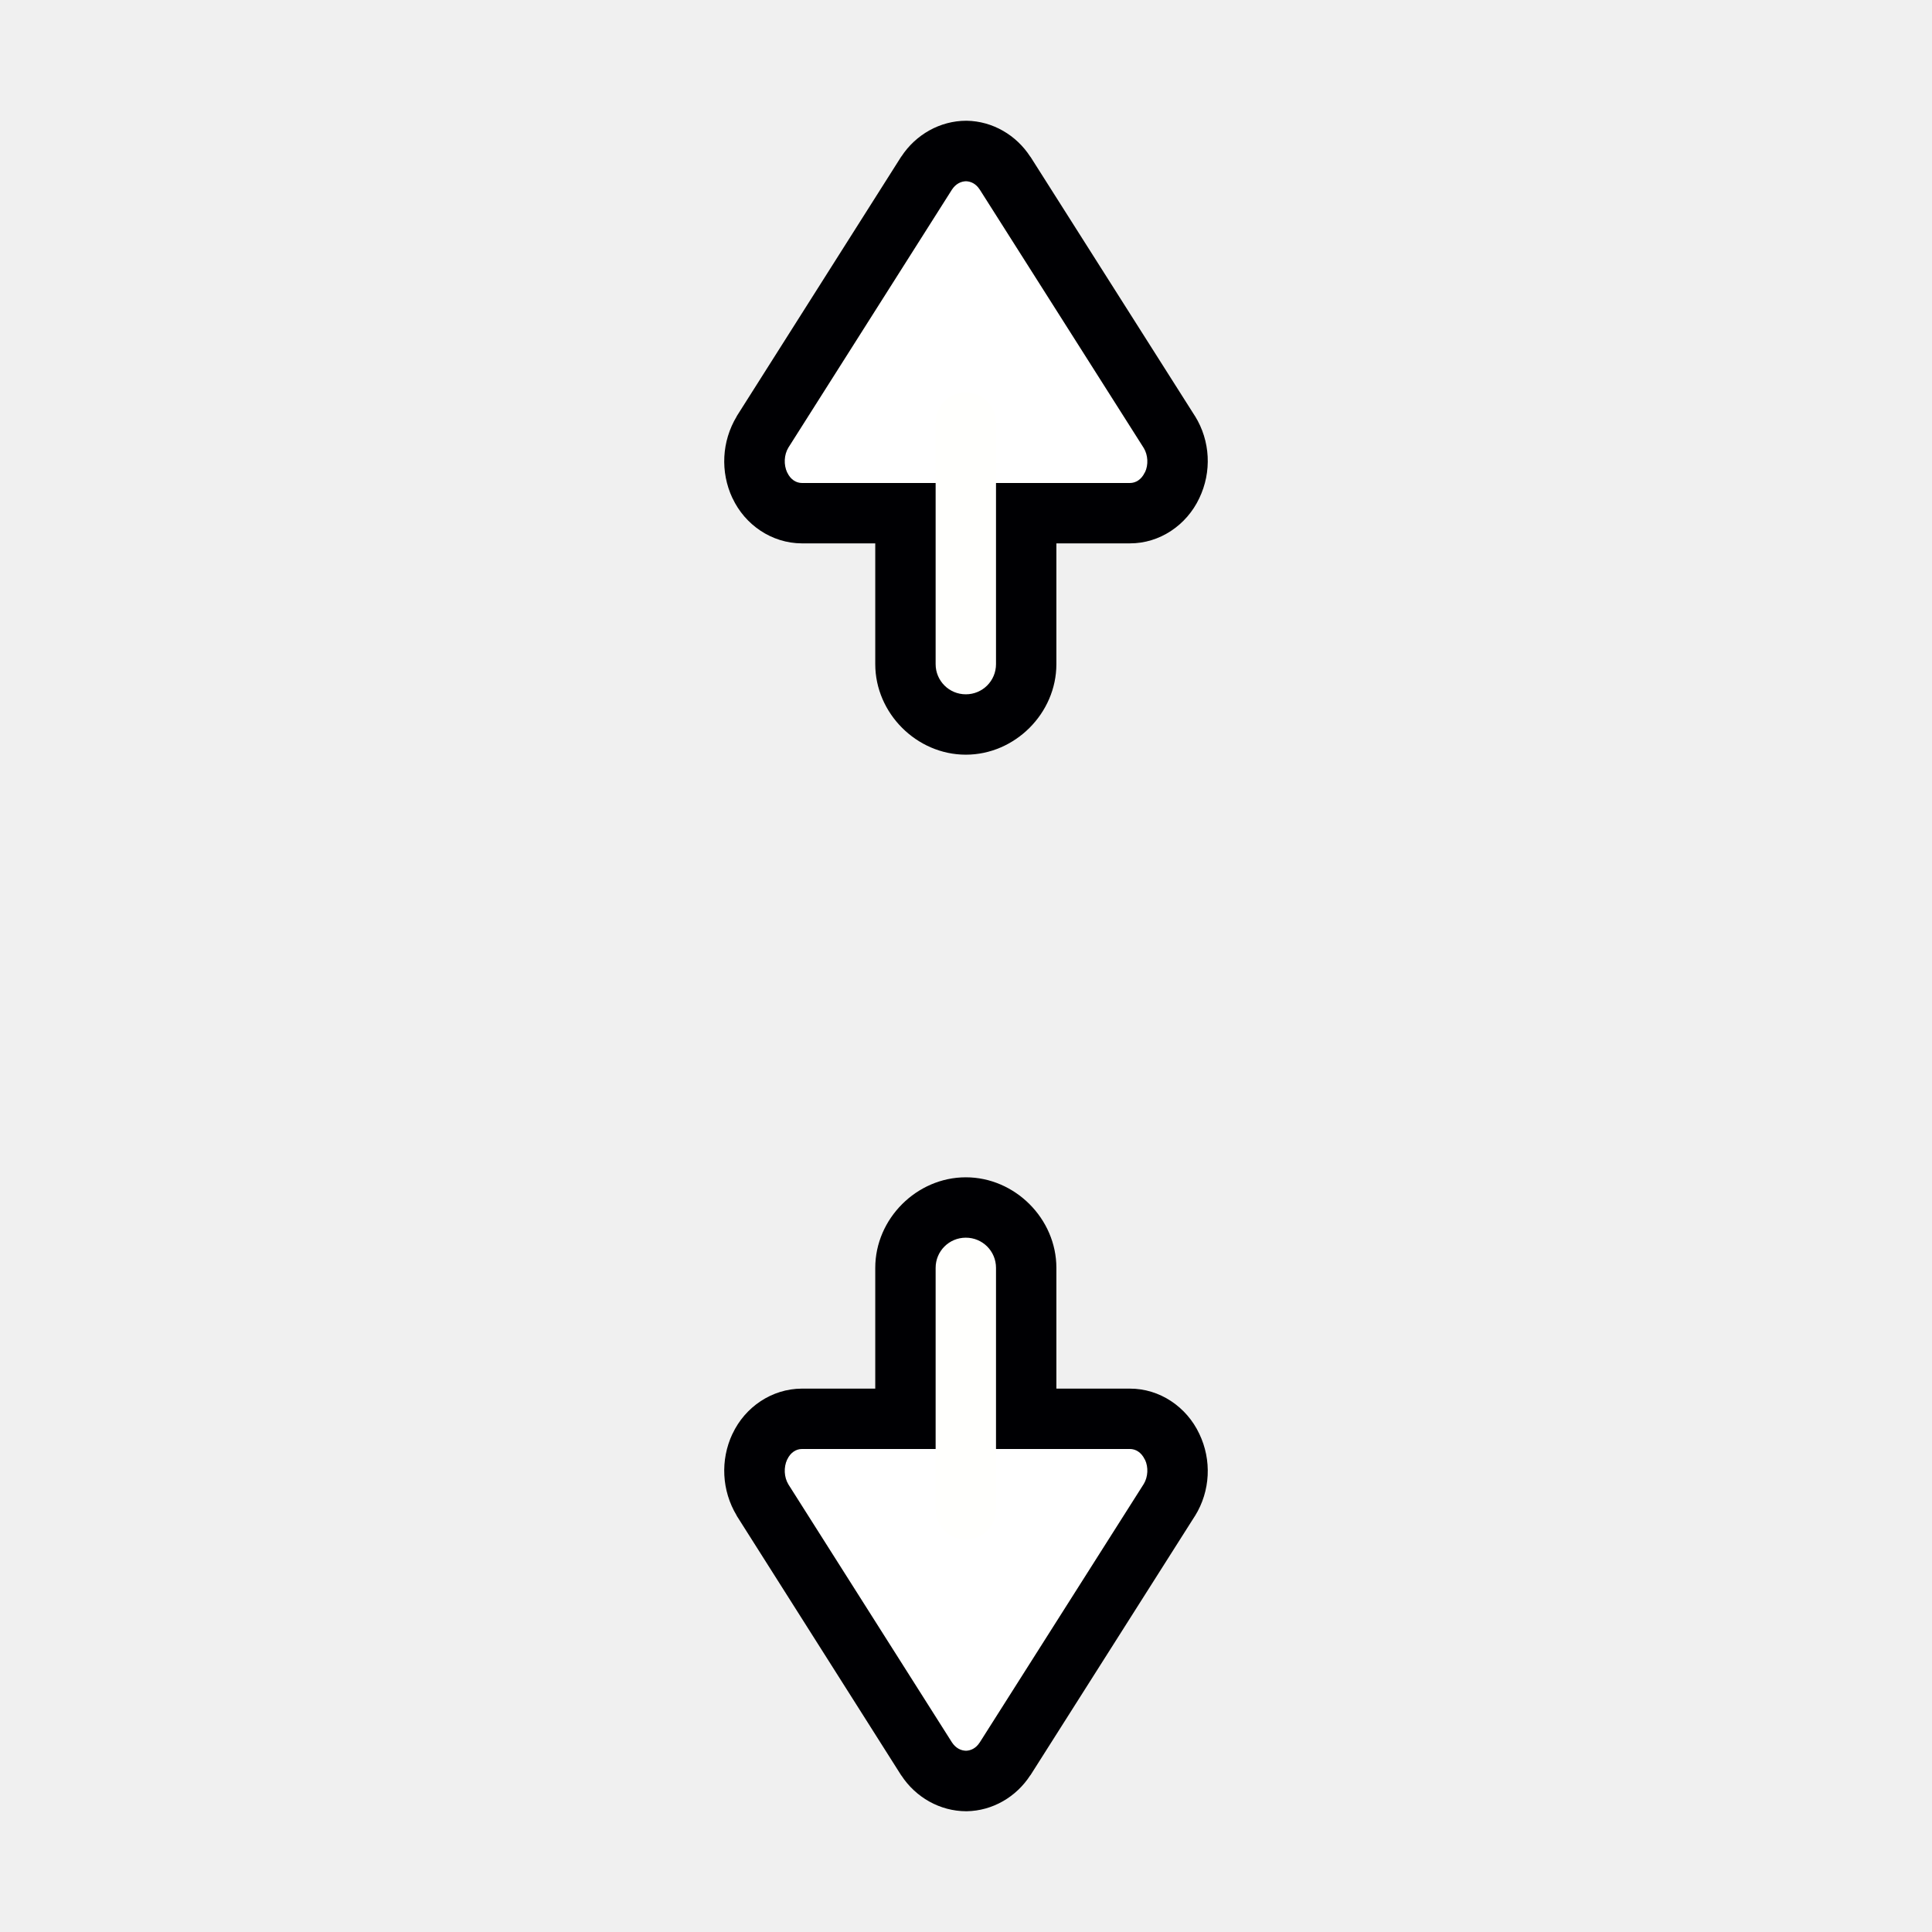
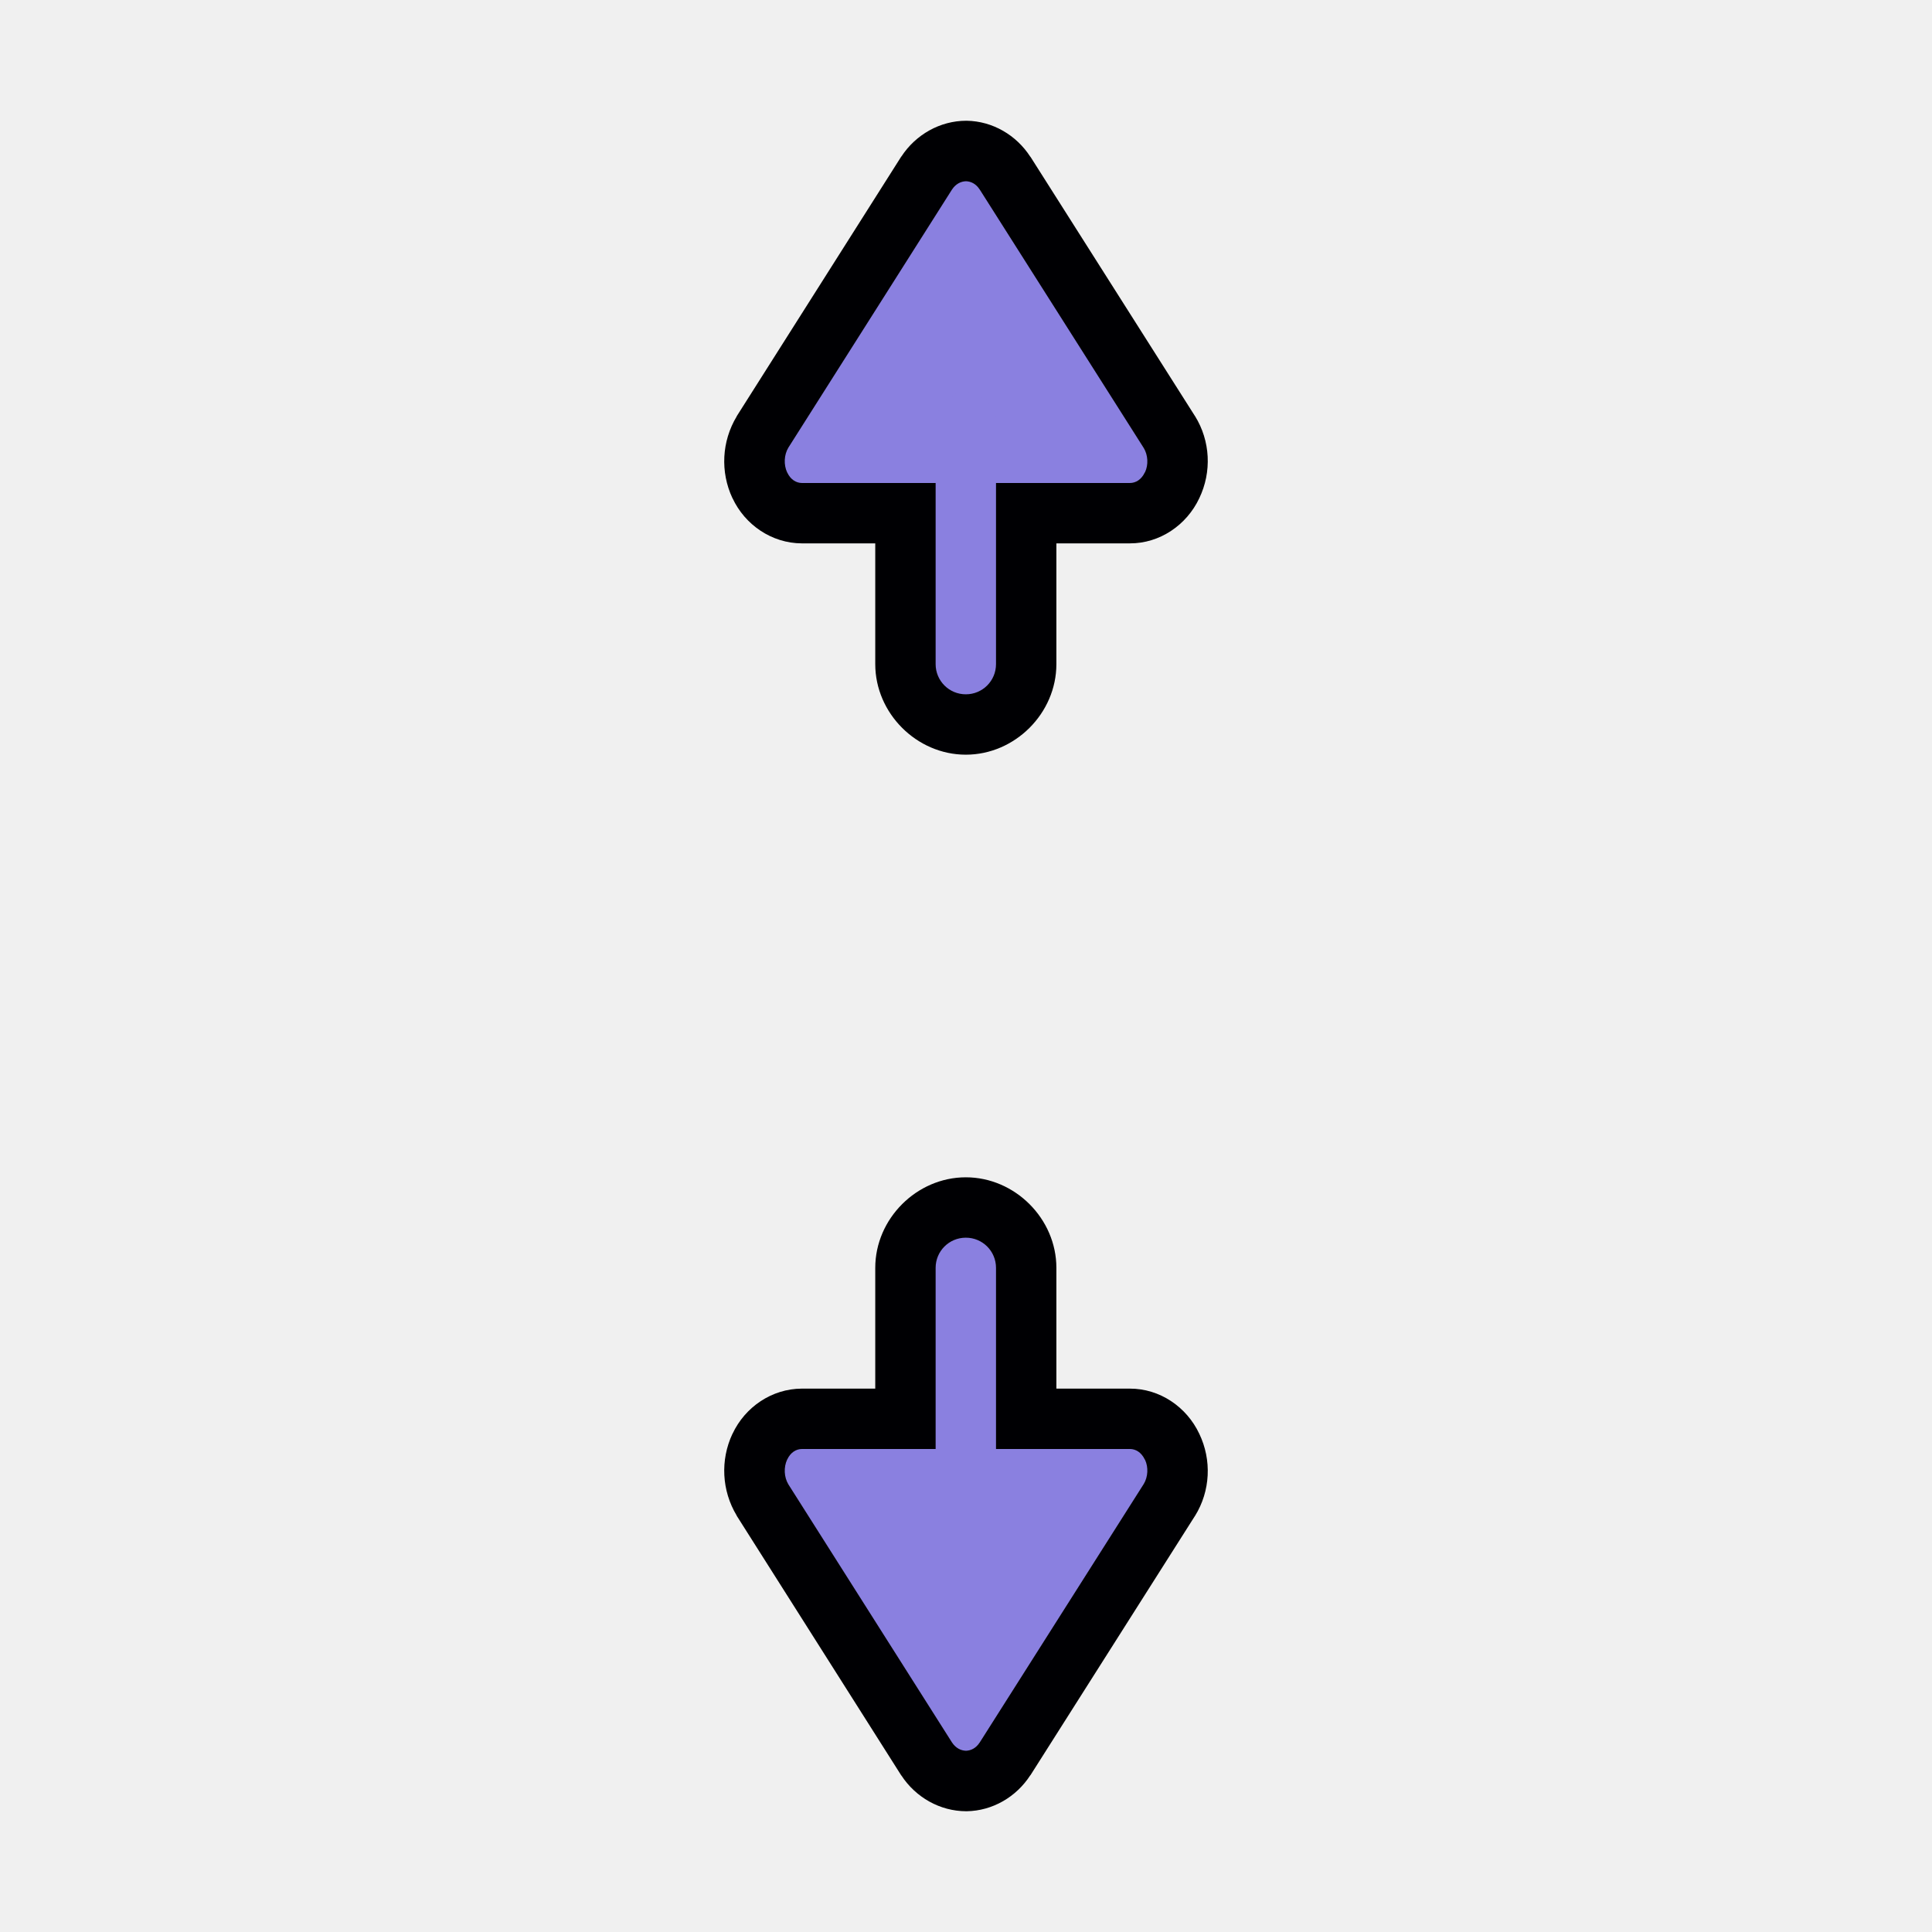
- <svg xmlns="http://www.w3.org/2000/svg" width="32" height="32" version="1.1" viewBox="0 0 32 32">
-   <g transform="translate(-32.776 3.1369)">
-     <path d="m47.273 7.863c0 0.814 0.686 1.5 1.5 1.5s1.5-0.686 1.5-1.5v-4c0-0.814-0.686-1.5-1.5-1.5s-1.5 0.686-1.5 1.5z" color="#000000" fill="#000003" fill-rule="evenodd" stroke-linecap="round" stroke-linejoin="round" style="-inkscape-stroke:none;paint-order:stroke markers fill" />
-     <path d="m49.421-0.271 2.724 4.29a0.82 0.876 0 0 1 0.045 0.882 0.781 0.834 0 0 1-0.702 0.462h-5.431a0.781 0.834 0 0 1-0.696-0.462 0.837 0.894 0 0 1 0.045-0.882l2.718-4.29a0.803 0.858 0 0 1 0.657-0.366 0.792 0.846 0 0 1 0.64 0.366z" color="#000000" fill="#fff" style="-inkscape-stroke:none" />
-     <path d="m44.908 5.113c0.208 0.446 0.652 0.748 1.148 0.75h5.432c0.497 0.002 0.942-0.302 1.152-0.748 0.209-0.436 0.184-0.948-0.07-1.359l-2e-3 -2e-3 -2.725-4.295h-2e-3c-0.231-0.358-0.624-0.589-1.053-0.596h-0.008c-0.435 5.01e-4 -0.837 0.23-1.074 0.592l-0.004 0.004-2.723 4.297-2e-3 0.006c-0.247 0.411-0.273 0.917-0.07 1.351zm0.906-0.424c-0.06-0.129-0.052-0.293 0.02-0.412l2.709-4.273c0.062-0.095 0.148-0.137 0.234-0.139 0.082 0.003 0.164 0.043 0.223 0.133v2e-3c3.81e-4 5.83e-4 0.002-5.88e-4 2e-3 0l2.719 4.285c0.069 0.115 0.079 0.276 0.02 0.4l-4e-3 4e-3c-0.056 0.119-0.151 0.174-0.246 0.174h-5.432c-0.094-2.95e-4 -0.189-0.055-0.244-0.174z" color="#000000" fill="#000003" style="-inkscape-stroke:none" />
-     <path d="m48.273 7.863v-4c0-0.277 0.223-0.5 0.5-0.5s0.5 0.223 0.5 0.5v4c0 0.277-0.223 0.5-0.5 0.5s-0.5-0.223-0.5-0.5z" color="#000000" fill="#fffffd" fill-rule="evenodd" stroke-linecap="round" stroke-linejoin="round" stroke-width="2" style="-inkscape-stroke:none;paint-order:stroke markers fill" />
-     <path d="m47.273 17.863c0-0.814 0.686-1.5 1.5-1.5s1.5 0.686 1.5 1.5v4c0 0.814-0.686 1.5-1.5 1.5s-1.5-0.686-1.5-1.5z" color="#000000" fill="#000003" fill-rule="evenodd" stroke-linecap="round" stroke-linejoin="round" style="-inkscape-stroke:none;paint-order:stroke markers fill" />
-     <path d="m49.421 25.997 2.724-4.29a0.82 0.876 0 0 0 0.045-0.882 0.781 0.834 0 0 0-0.702-0.462h-5.431a0.781 0.834 0 0 0-0.696 0.462 0.837 0.894 0 0 0 0.045 0.882l2.718 4.29a0.803 0.858 0 0 0 0.657 0.366 0.792 0.846 0 0 0 0.64-0.366z" color="#000000" fill="#fff" style="-inkscape-stroke:none" />
-     <path d="m44.908 20.613c0.208-0.446 0.652-0.748 1.148-0.75h5.432c0.497-0.002 0.942 0.302 1.152 0.748 0.209 0.436 0.184 0.948-0.07 1.359l-2e-3 2e-3 -2.725 4.295h-2e-3c-0.231 0.358-0.624 0.589-1.053 0.596h-0.008c-0.435-5.01e-4 -0.837-0.23-1.074-0.592l-0.004-0.004-2.723-4.297-2e-3 -0.006c-0.247-0.411-0.273-0.917-0.07-1.351zm0.906 0.424c-0.06 0.129-0.052 0.293 0.02 0.412l2.709 4.273c0.062 0.095 0.148 0.137 0.234 0.139 0.082-0.003 0.164-0.043 0.223-0.133v-2e-3c3.81e-4 -5.83e-4 0.002 5.88e-4 2e-3 0l2.719-4.285c0.069-0.115 0.079-0.276 0.02-0.4l-4e-3 -4e-3c-0.056-0.119-0.151-0.174-0.246-0.174h-5.432c-0.094 2.95e-4 -0.189 0.055-0.244 0.174z" color="#000000" fill="#000003" style="-inkscape-stroke:none" />
-     <path d="m48.273 17.863v4c0 0.277 0.223 0.5 0.5 0.5s0.5-0.223 0.5-0.5v-4c0-0.277-0.223-0.5-0.5-0.5s-0.5 0.223-0.5 0.5z" color="#000000" fill="#fffffd" fill-rule="evenodd" stroke-linecap="round" stroke-linejoin="round" stroke-width="2" style="-inkscape-stroke:none;paint-order:stroke markers fill" />
+ <svg xmlns="http://www.w3.org/2000/svg" width="32" height="32" version="1.1" viewBox="0 0 32 32" id="svg8379">
+   <defs id="defs8383" />
+   <g transform="translate(-32.776 3.1369)" id="g8377">
+     <path d="m47.273 7.863c0 0.814 0.686 1.5 1.5 1.5s1.5-0.686 1.5-1.5v-4c0-0.814-0.686-1.5-1.5-1.5s-1.5 0.686-1.5 1.5z" color="#000000" fill="#000003" fill-rule="evenodd" stroke-linecap="round" stroke-linejoin="round" style="-inkscape-stroke:none;paint-order:stroke markers fill" id="path8361" />
+     <path d="m 49.421,-0.271 2.724,4.29 a 0.82,0.876 0 0 1 0.045,0.882 0.781,0.834 0 0 1 -0.702,0.462 h -5.431 a 0.781,0.834 0 0 1 -0.696,-0.462 0.837,0.894 0 0 1 0.045,-0.882 l 2.718,-4.29 a 0.803,0.858 0 0 1 0.657,-0.366 0.792,0.846 0 0 1 0.64,0.366 z" color="#000000" fill="#ffffff" style="display:inline;-inkscape-stroke:none;fill:#8a80e0;fill-opacity:1" id="path8363" />
+     <path d="m44.908 5.113c0.208 0.446 0.652 0.748 1.148 0.75h5.432c0.497 0.002 0.942-0.302 1.152-0.748 0.209-0.436 0.184-0.948-0.07-1.359l-2e-3 -2e-3 -2.725-4.295h-2e-3c-0.231-0.358-0.624-0.589-1.053-0.596h-0.008c-0.435 5.01e-4 -0.837 0.23-1.074 0.592l-0.004 0.004-2.723 4.297-2e-3 0.006c-0.247 0.411-0.273 0.917-0.07 1.351zm0.906-0.424c-0.06-0.129-0.052-0.293 0.02-0.412l2.709-4.273c0.062-0.095 0.148-0.137 0.234-0.139 0.082 0.003 0.164 0.043 0.223 0.133v2e-3c3.81e-4 5.83e-4 0.002-5.88e-4 2e-3 0l2.719 4.285c0.069 0.115 0.079 0.276 0.02 0.4l-4e-3 4e-3c-0.056 0.119-0.151 0.174-0.246 0.174h-5.432c-0.094-2.95e-4 -0.189-0.055-0.244-0.174z" color="#000000" fill="#000003" style="-inkscape-stroke:none" id="path8365" />
+     <path d="m 48.273,7.863 v -4 c 0,-0.277 0.223,-0.5 0.5,-0.5 0.277,0 0.5,0.223 0.5,0.5 v 4 c 0,0.277 -0.223,0.5 -0.5,0.5 -0.277,0 -0.5,-0.223 -0.5,-0.5 z" color="#000000" fill="#fffffd" fill-rule="evenodd" stroke-linecap="round" stroke-linejoin="round" stroke-width="2" style="display:inline;-inkscape-stroke:none;paint-order:stroke markers fill;fill:#8a80e0;fill-opacity:1" id="path8367" />
+     <path d="m 47.273,17.863 c 0,-0.814 0.686,-1.5 1.5,-1.5 0.814,0 1.5,0.686 1.5,1.5 v 4 c 0,0.814 -0.686,1.5 -1.5,1.5 -0.814,0 -1.5,-0.686 -1.5,-1.5 z" color="#000000" fill="#000003" fill-rule="evenodd" stroke-linecap="round" stroke-linejoin="round" style="display:inline;-inkscape-stroke:none;paint-order:stroke markers fill" id="path8369" />
+     <path d="m 49.421,25.997 2.724,-4.29 a 0.82,0.876 0 0 0 0.045,-0.882 0.781,0.834 0 0 0 -0.702,-0.462 h -5.431 a 0.781,0.834 0 0 0 -0.696,0.462 0.837,0.894 0 0 0 0.045,0.882 l 2.718,4.29 a 0.803,0.858 0 0 0 0.657,0.366 0.792,0.846 0 0 0 0.64,-0.366 z" color="#000000" fill="#ffffff" style="display:inline;-inkscape-stroke:none;fill:#8a80e0;fill-opacity:1" id="path8371" />
+     <path d="m 44.908,20.613 c 0.208,-0.446 0.652,-0.748 1.148,-0.75 h 5.432 c 0.497,-0.002 0.942,0.302 1.152,0.748 0.209,0.436 0.184,0.948 -0.07,1.359 l -0.002,0.002 -2.725,4.295 h -0.002 c -0.231,0.358 -0.624,0.589 -1.053,0.596 h -0.008 c -0.435,-5.01e-4 -0.837,-0.23 -1.074,-0.592 l -0.004,-0.004 -2.723,-4.297 -0.002,-0.006 c -0.247,-0.411 -0.273,-0.917 -0.07,-1.351 z m 0.906,0.424 c -0.06,0.129 -0.052,0.293 0.02,0.412 l 2.709,4.273 c 0.062,0.095 0.148,0.137 0.234,0.139 0.082,-0.003 0.164,-0.043 0.223,-0.133 v -0.002 c 3.81e-4,-5.83e-4 0.002,5.88e-4 0.002,0 l 2.719,-4.285 c 0.069,-0.115 0.079,-0.276 0.02,-0.4 l -0.004,-0.004 c -0.056,-0.119 -0.151,-0.174 -0.246,-0.174 h -5.432 c -0.094,2.95e-4 -0.189,0.055 -0.244,0.174 z" color="#000000" fill="#000003" style="display:inline;-inkscape-stroke:none" id="path8373" />
+     <path d="m 48.273,17.863 v 4 c 0,0.277 0.223,0.5 0.5,0.5 0.277,0 0.5,-0.223 0.5,-0.5 v -4 c 0,-0.277 -0.223,-0.5 -0.5,-0.5 -0.277,0 -0.5,0.223 -0.5,0.5 z" color="#000000" fill="#fffffd" fill-rule="evenodd" stroke-linecap="round" stroke-linejoin="round" stroke-width="2" style="display:inline;-inkscape-stroke:none;paint-order:stroke markers fill;fill:#8a80e0;fill-opacity:1" id="path8375" />
  </g>
</svg>
